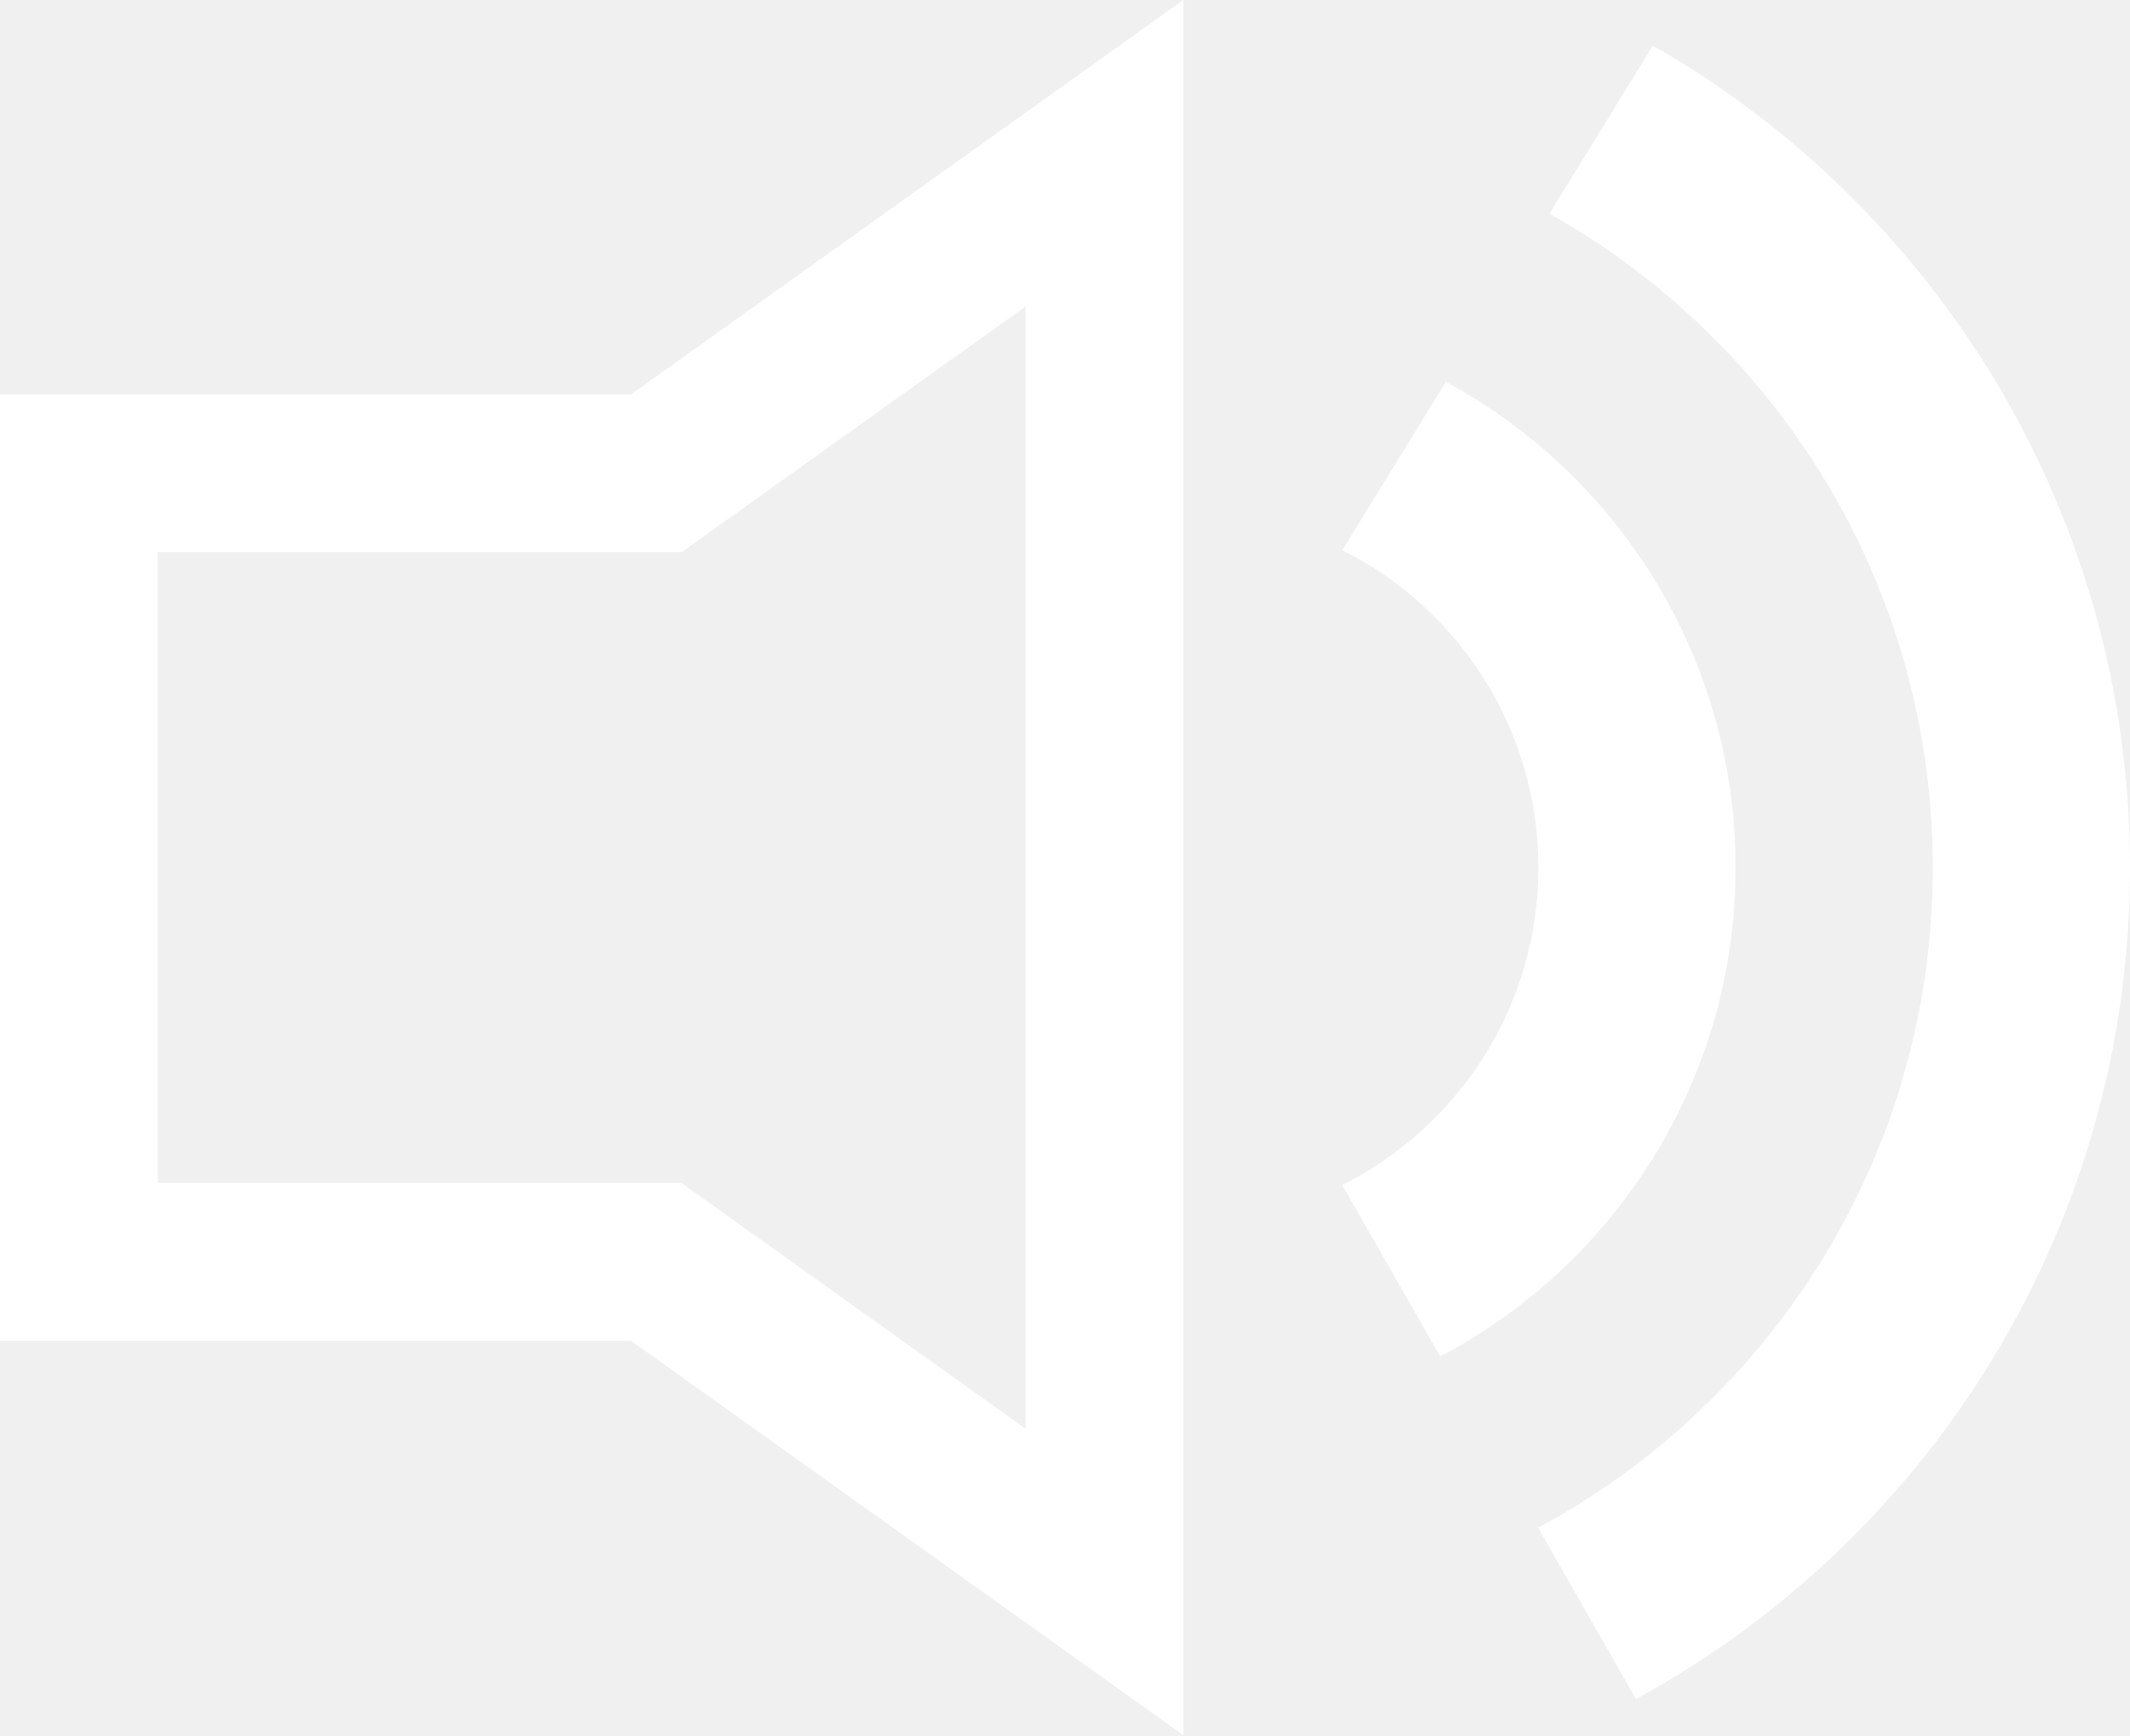
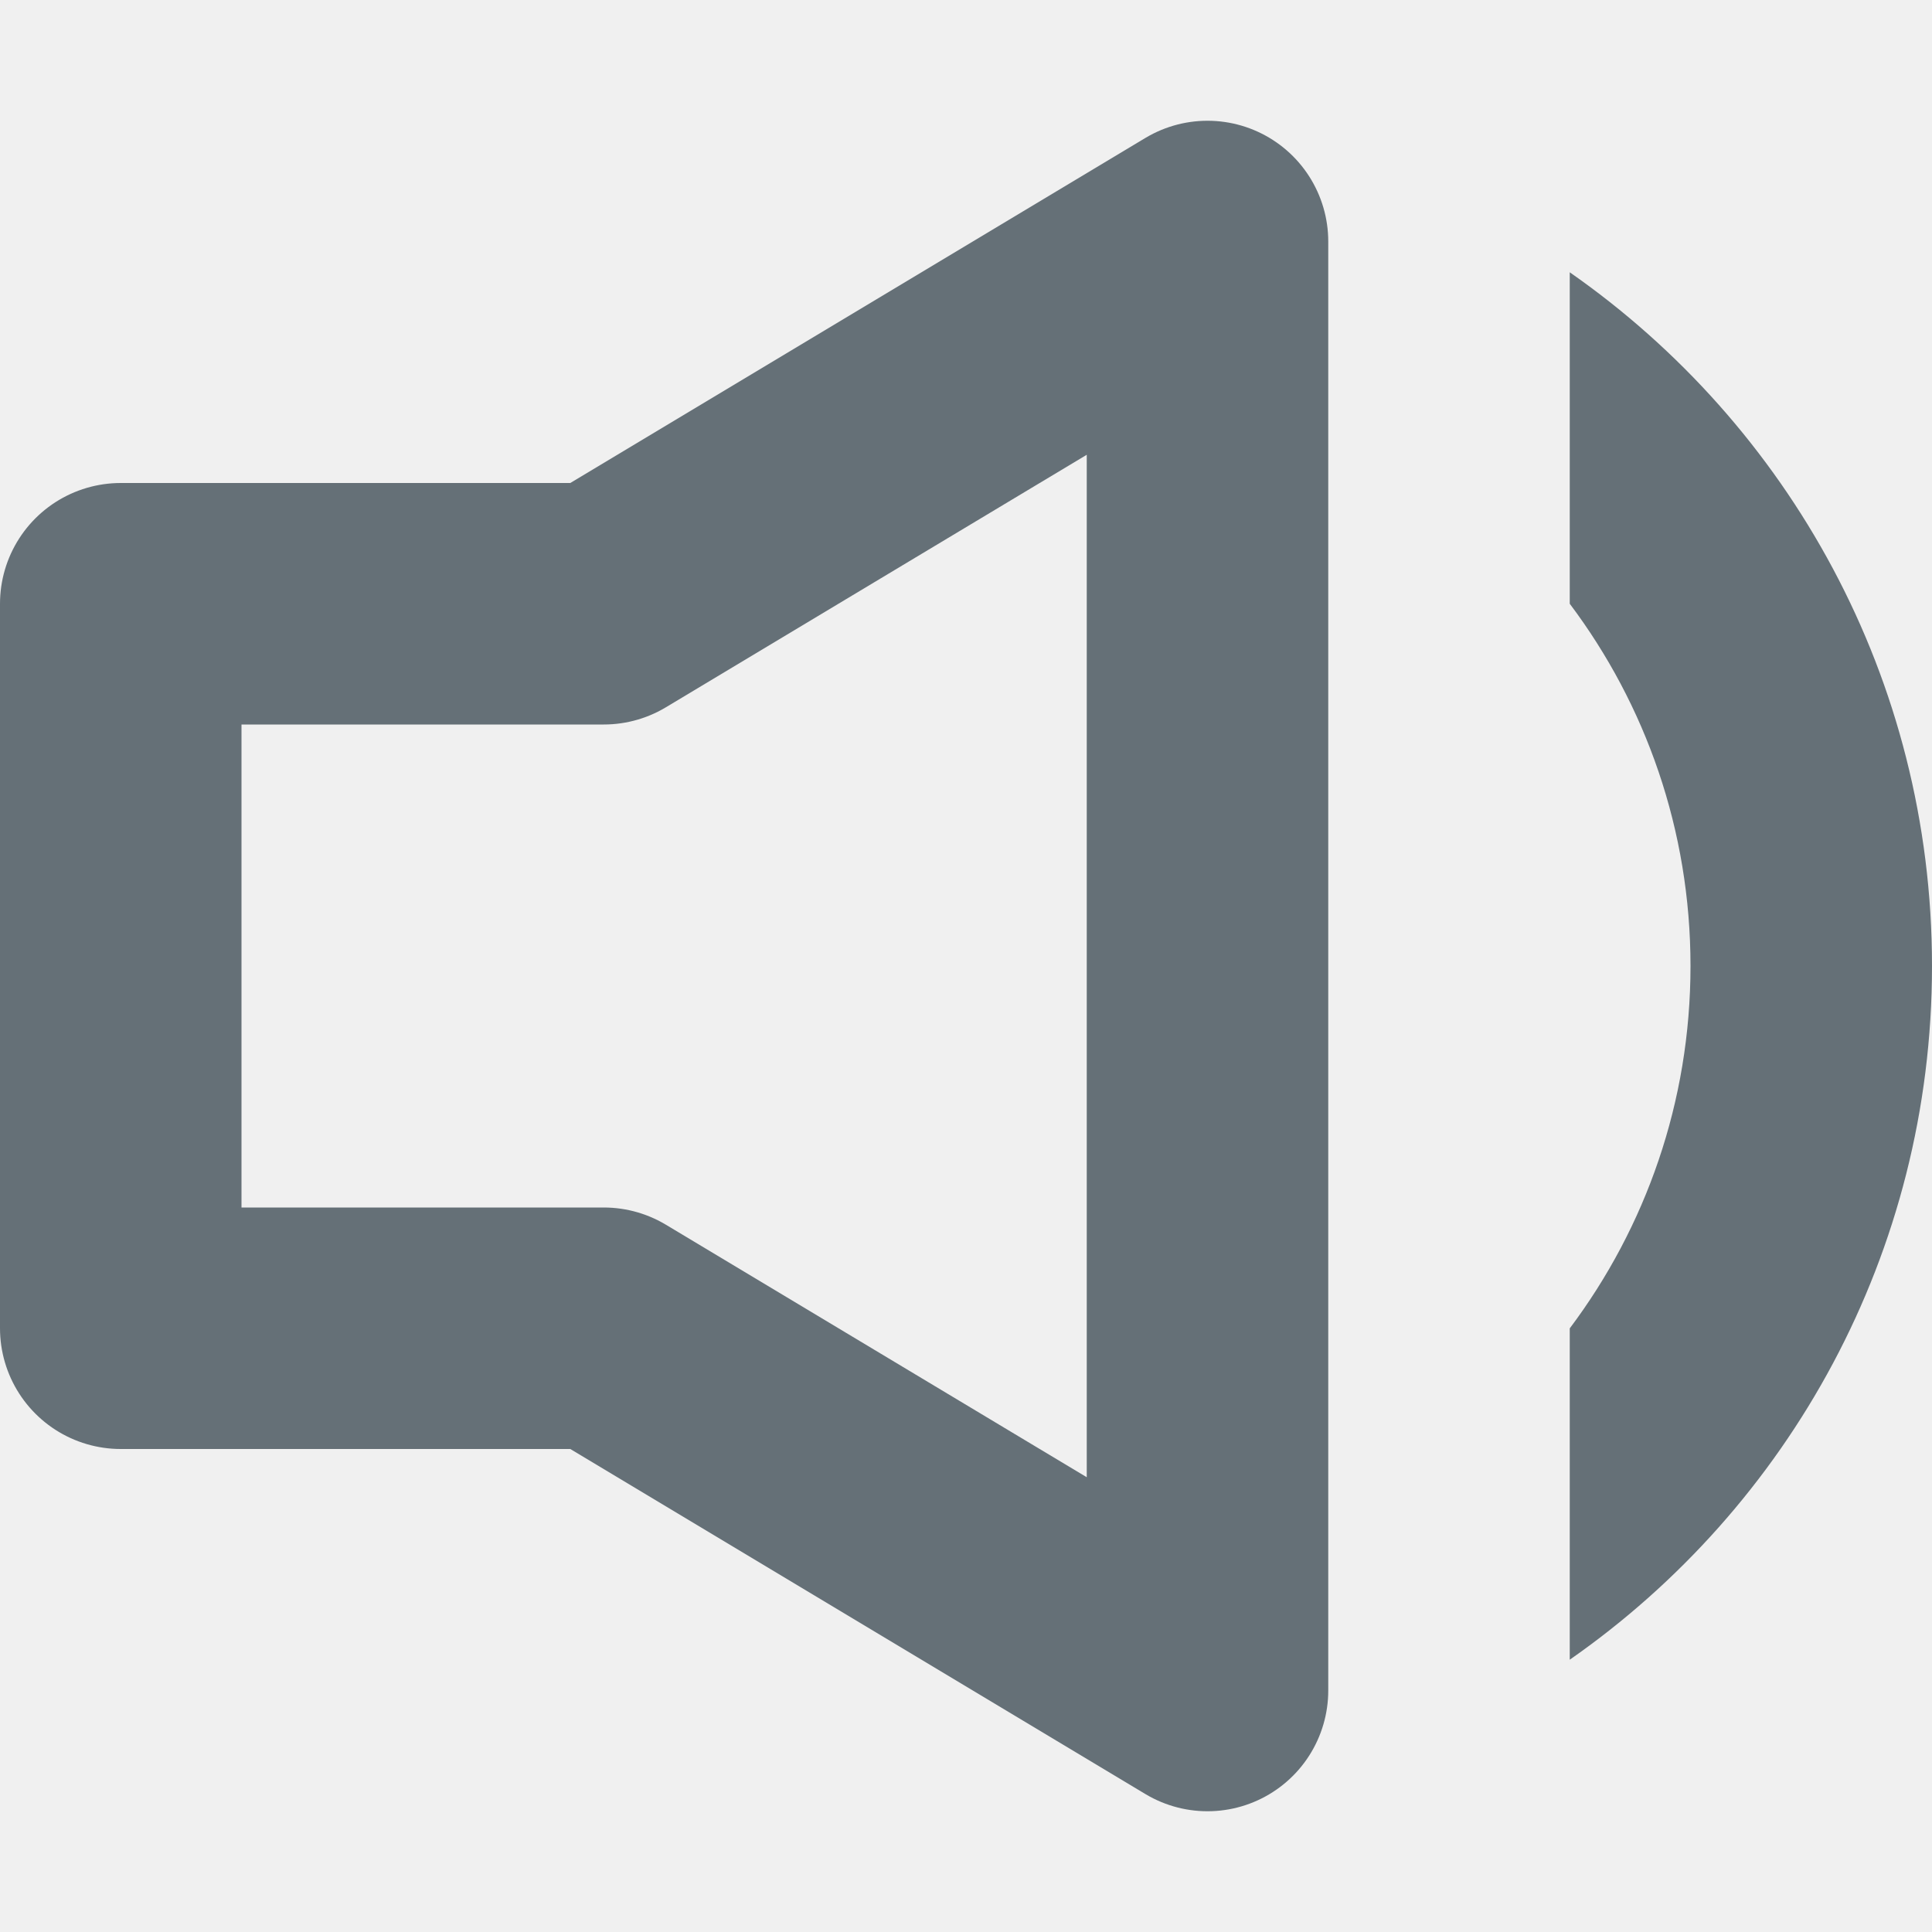
- <svg xmlns="http://www.w3.org/2000/svg" width="27" height="22" viewBox="0 0 27 22" fill="none">
-   <path fill-rule="evenodd" clip-rule="evenodd" d="M8 5L15 0V22L8 17H0V5H8ZM13 3.886V18.114L8.641 15H2V7H8.641L13 3.886Z" fill="white" />
-   <path d="M19.5 11C19.5 9.239 18.489 7.715 17.015 6.975L18.329 4.841C20.515 6.025 22 8.339 22 11C22 13.69 20.482 16.026 18.256 17.198L17.014 15.025C18.488 14.286 19.5 12.761 19.5 11Z" fill="white" />
-   <path d="M20.738 21.542L19.497 19.37C22.476 17.767 24.5 14.62 24.5 11C24.5 7.439 22.541 4.335 19.641 2.709L20.952 0.578C24.565 2.646 27 6.539 27 11C27 15.549 24.469 19.507 20.738 21.542Z" fill="white" />
+ <svg xmlns="http://www.w3.org/2000/svg" width="16" height="16" viewBox="0 0 16 16" fill="none">
+   <path d="M1 11V5H5L10 2V14L5 11H1Z" stroke="#657077" stroke-width="2" stroke-linejoin="round" />
+   <path fill-rule="evenodd" clip-rule="evenodd" d="M13 13.745C14.813 12.481 16 10.379 16 8C16 5.621 14.813 3.52 13 2.255V5C13.628 5.835 14 6.874 14 8C14 9.126 13.628 10.165 13 11.001V13.745Z" fill="#657077" />
</svg>
